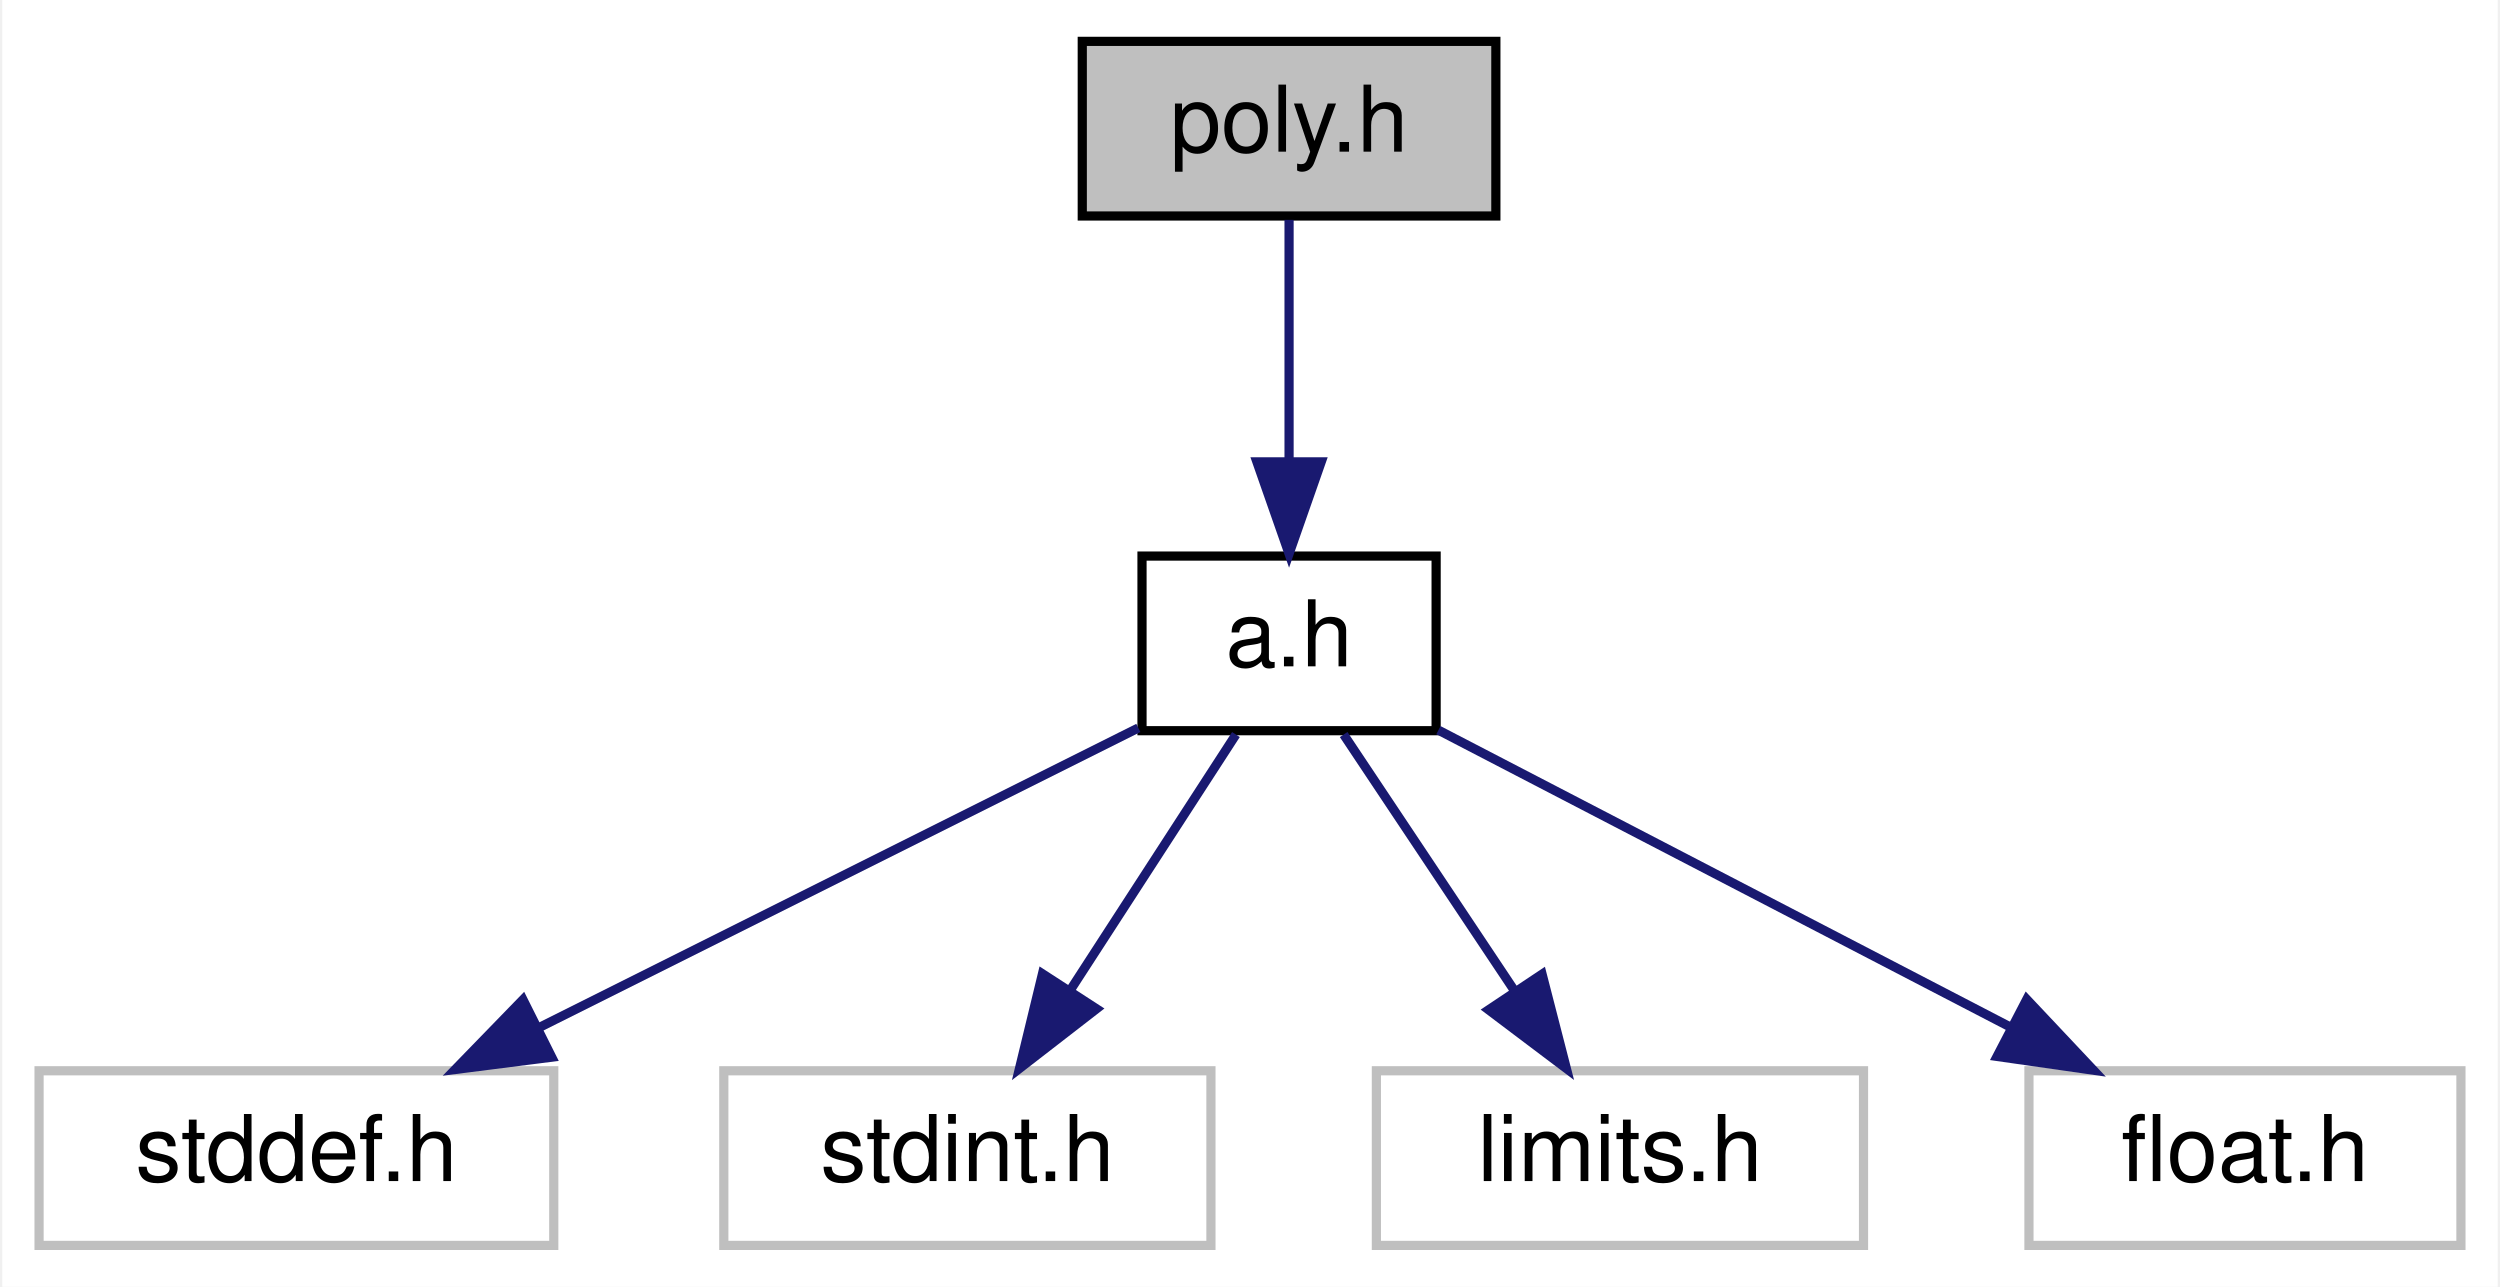
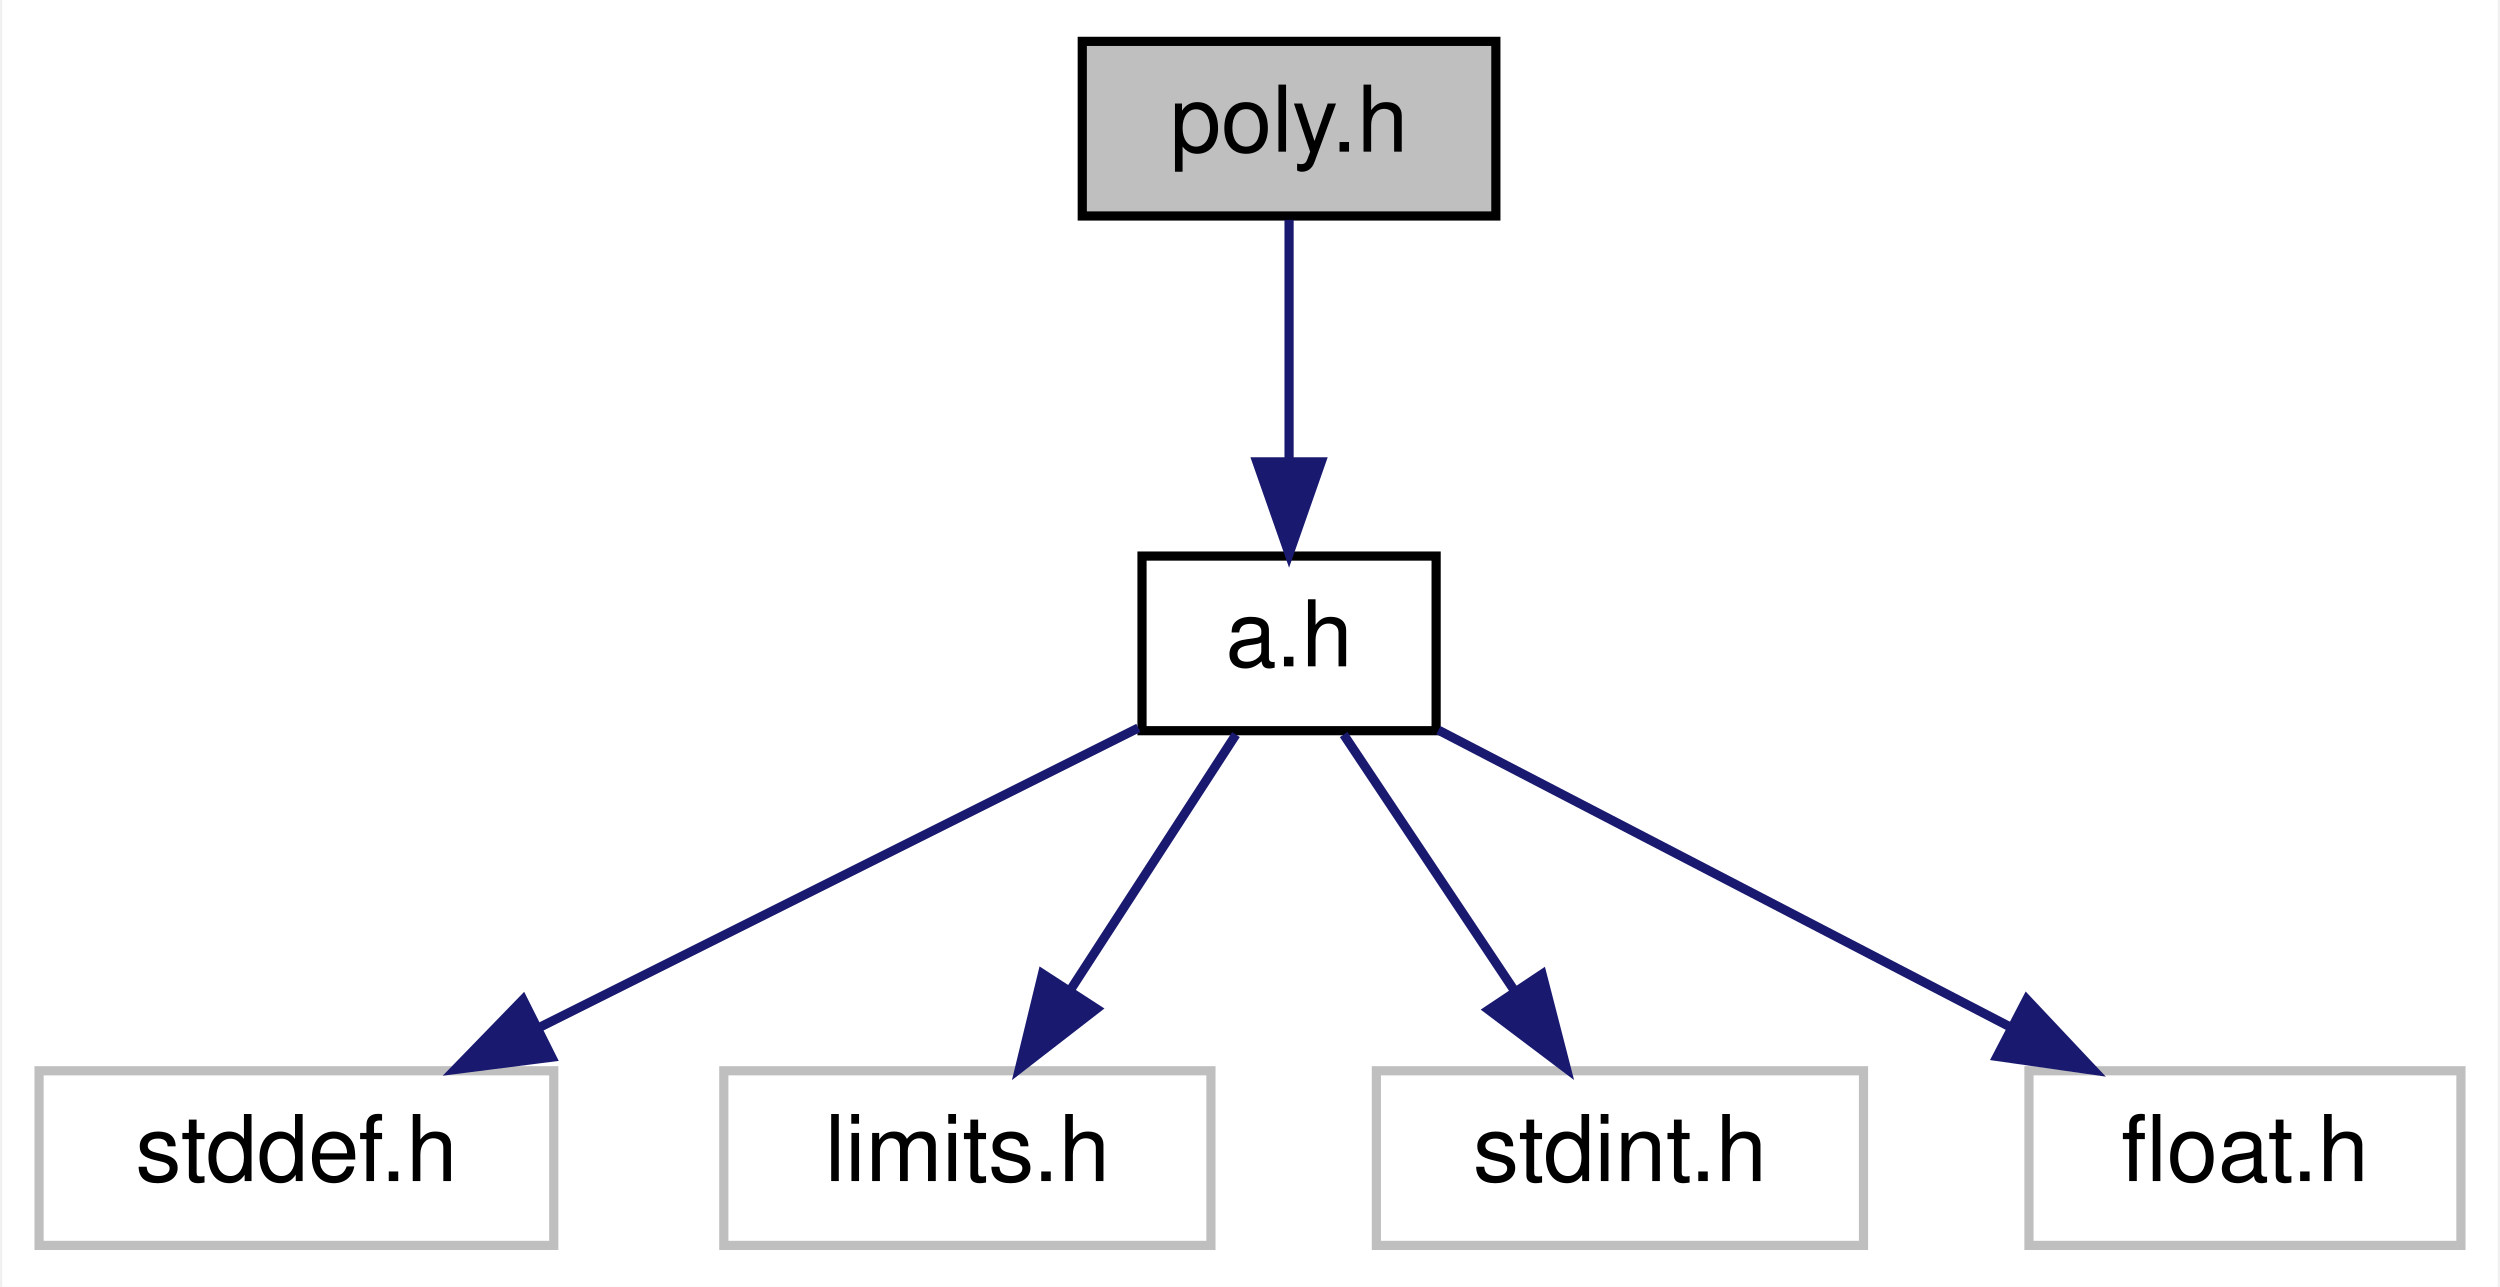
<svg xmlns="http://www.w3.org/2000/svg" xmlns:xlink="http://www.w3.org/1999/xlink" width="272pt" height="140pt" viewBox="0.00 0.00 271.50 140.00">
  <g id="graph0" class="graph" transform="scale(1 1) rotate(0) translate(4 136)">
    <polygon fill="white" stroke="transparent" points="-4,4 -4,-136 267.5,-136 267.5,4 -4,4" />
    <g id="node1" class="node">
      <g id="a_node1">
        <a xlink:title="polynomial">
          <polygon fill="#bfbfbf" stroke="black" points="113.5,-112.5 113.5,-131.5 158.5,-131.5 158.5,-112.5 113.5,-112.5" />
          <text text-anchor="middle" x="136" y="-119.5" font-family="Helvetica,sans-Serif" font-size="10.00">poly.h</text>
        </a>
      </g>
    </g>
    <g id="node2" class="node">
      <g id="a_node2">
        <a xlink:href="../../d2/d62/a_8h.html" target="_top" xlink:title="algorithm library">
          <polygon fill="white" stroke="black" points="120,-56.5 120,-75.5 152,-75.5 152,-56.5 120,-56.5" />
          <text text-anchor="middle" x="136" y="-63.5" font-family="Helvetica,sans-Serif" font-size="10.00">a.h</text>
        </a>
      </g>
    </g>
    <g id="edge1" class="edge">
      <path fill="none" stroke="midnightblue" d="M136,-112.08C136,-105.01 136,-94.86 136,-85.99" />
      <polygon fill="midnightblue" stroke="midnightblue" points="139.5,-85.75 136,-75.75 132.5,-85.75 139.5,-85.75" />
    </g>
    <g id="node3" class="node">
      <g id="a_node3">
        <a xlink:title=" ">
          <polygon fill="white" stroke="#bfbfbf" points="0,-0.5 0,-19.5 56,-19.5 56,-0.5 0,-0.5" />
          <text text-anchor="middle" x="28" y="-7.5" font-family="Helvetica,sans-Serif" font-size="10.00">stddef.h</text>
        </a>
      </g>
    </g>
    <g id="edge2" class="edge">
      <path fill="none" stroke="midnightblue" d="M119.6,-56.8C102.28,-48.14 74.71,-34.36 54.34,-24.17" />
      <polygon fill="midnightblue" stroke="midnightblue" points="55.78,-20.98 45.27,-19.64 52.65,-27.24 55.78,-20.98" />
    </g>
    <g id="node4" class="node">
      <g id="a_node4">
        <a xlink:title=" ">
          <polygon fill="white" stroke="#bfbfbf" points="74.5,-0.5 74.5,-19.5 127.5,-19.5 127.5,-0.5 74.5,-0.5" />
-           <text text-anchor="middle" x="101" y="-7.5" font-family="Helvetica,sans-Serif" font-size="10.00">stdint.h</text>
+           <text text-anchor="middle" x="101" y="-7.5" font-family="Helvetica,sans-Serif" font-size="10.00">limits.h</text>
        </a>
      </g>
    </g>
    <g id="edge3" class="edge">
      <path fill="none" stroke="midnightblue" d="M130.22,-56.08C125.33,-48.53 118.17,-37.49 112.17,-28.23" />
      <polygon fill="midnightblue" stroke="midnightblue" points="115.05,-26.24 106.67,-19.75 109.17,-30.05 115.05,-26.24" />
    </g>
    <g id="node5" class="node">
      <g id="a_node5">
        <a xlink:title=" ">
          <polygon fill="white" stroke="#bfbfbf" points="145.5,-0.5 145.5,-19.5 198.5,-19.5 198.5,-0.5 145.5,-0.5" />
-           <text text-anchor="middle" x="172" y="-7.5" font-family="Helvetica,sans-Serif" font-size="10.00">limits.h</text>
+           <text text-anchor="middle" x="172" y="-7.5" font-family="Helvetica,sans-Serif" font-size="10.00">stdint.h</text>
        </a>
      </g>
    </g>
    <g id="edge4" class="edge">
      <path fill="none" stroke="midnightblue" d="M141.94,-56.08C146.98,-48.53 154.34,-37.49 160.51,-28.23" />
      <polygon fill="midnightblue" stroke="midnightblue" points="163.53,-30.01 166.17,-19.75 157.71,-26.13 163.53,-30.01" />
    </g>
    <g id="node6" class="node">
      <g id="a_node6">
        <a xlink:title=" ">
          <polygon fill="white" stroke="#bfbfbf" points="216.5,-0.5 216.5,-19.5 263.5,-19.5 263.5,-0.5 216.5,-0.5" />
          <text text-anchor="middle" x="240" y="-7.5" font-family="Helvetica,sans-Serif" font-size="10.00">float.h</text>
        </a>
      </g>
    </g>
    <g id="edge5" class="edge">
      <path fill="none" stroke="midnightblue" d="M152.25,-56.56C168.94,-47.9 195.16,-34.28 214.6,-24.19" />
      <polygon fill="midnightblue" stroke="midnightblue" points="216.26,-27.27 223.52,-19.56 213.03,-21.06 216.26,-27.27" />
    </g>
  </g>
</svg>
